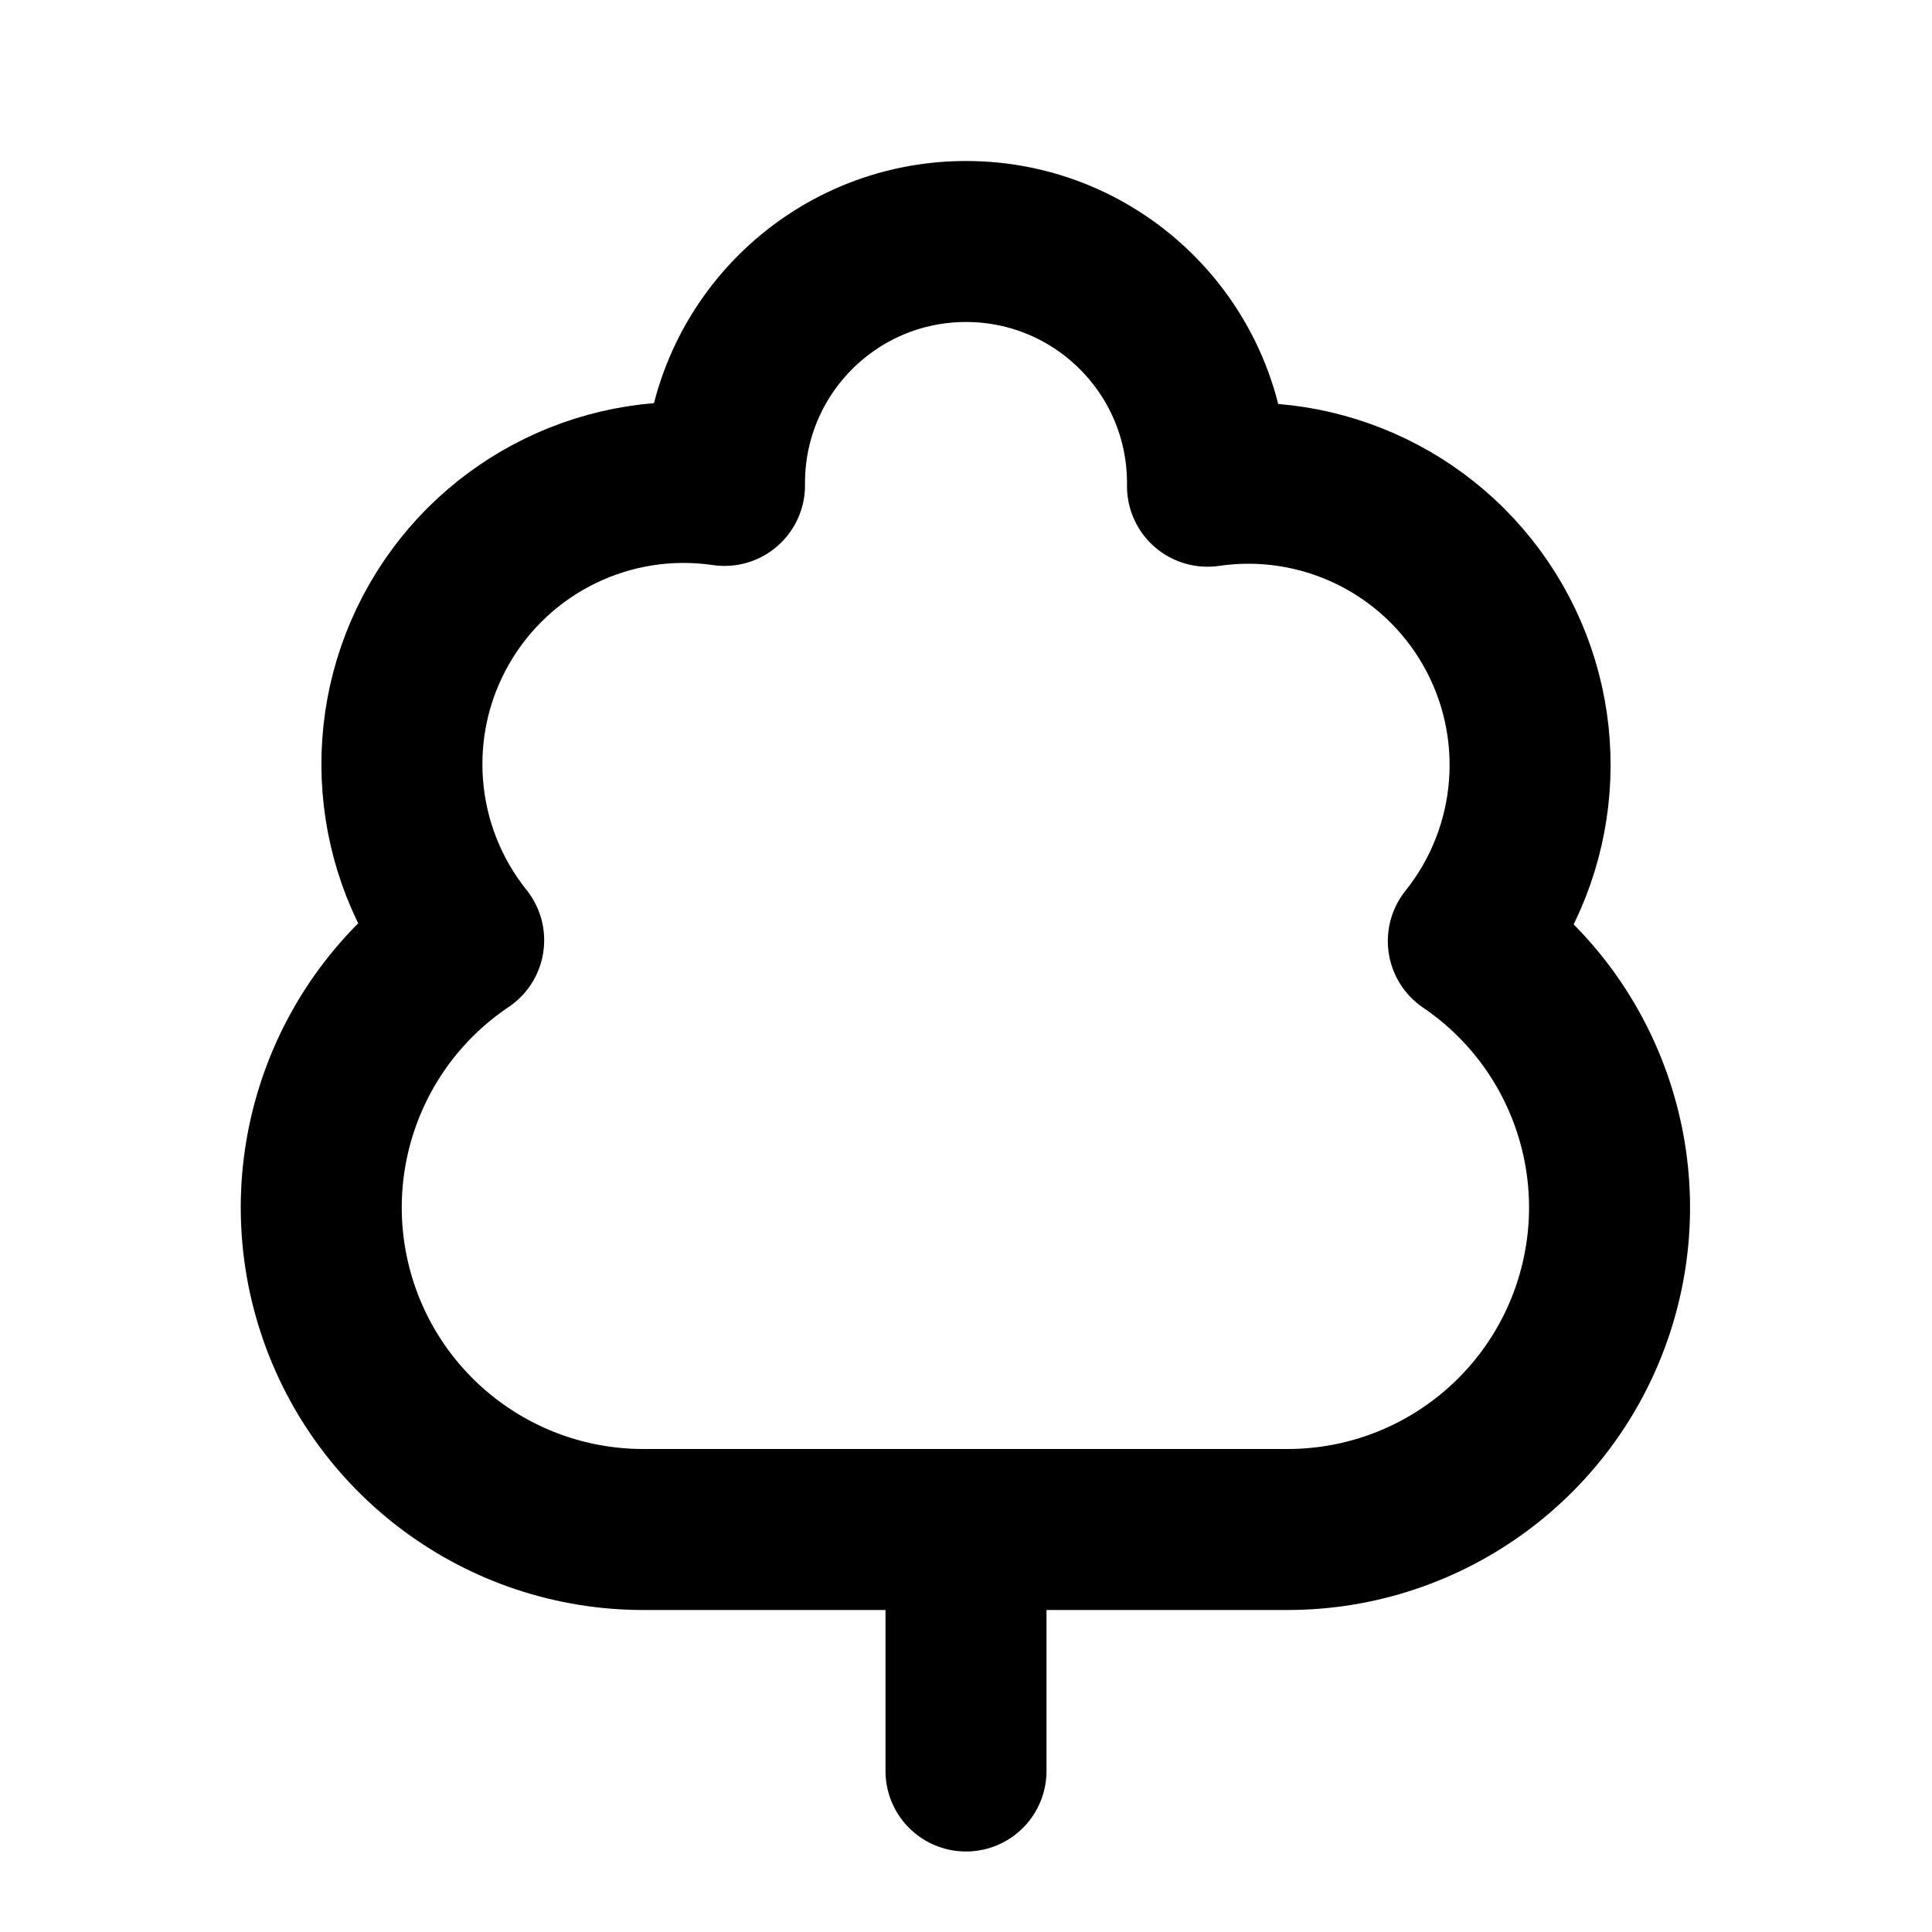
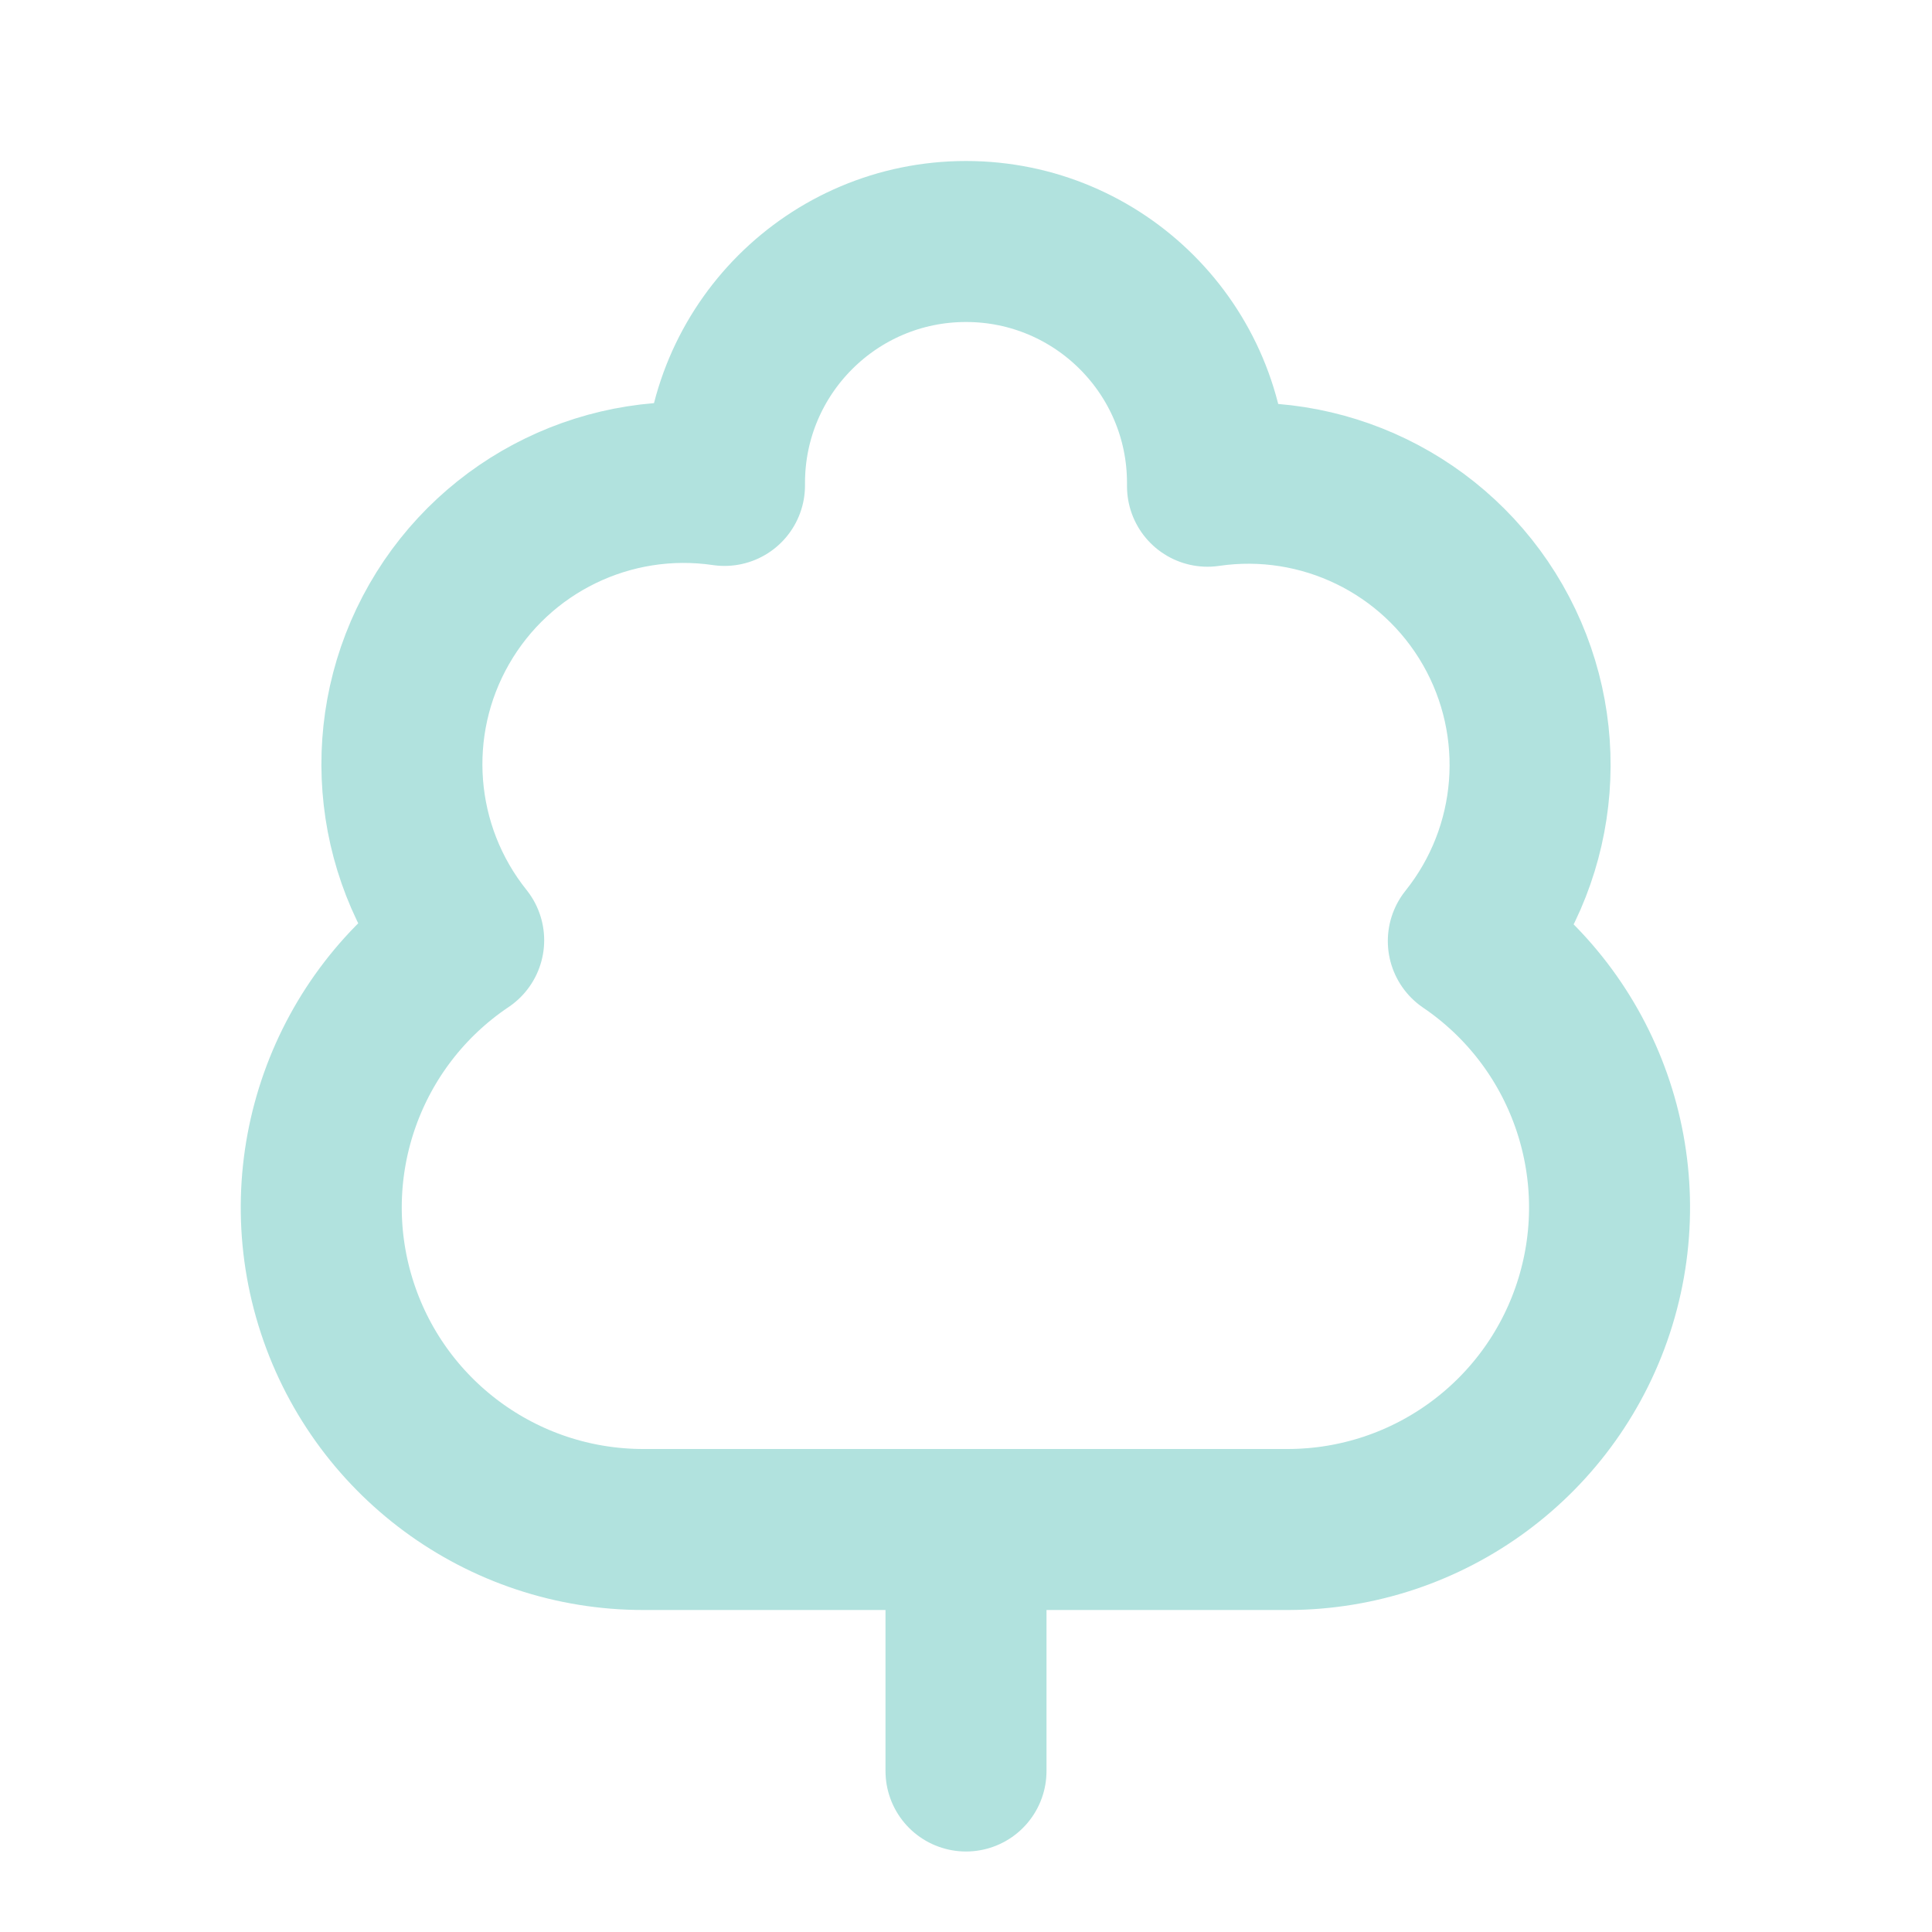
- <svg xmlns="http://www.w3.org/2000/svg" width="24" height="24" viewBox="0 0 24 24" fill="none" stroke="currentColor" stroke-width="2" stroke-linecap="round" stroke-linejoin="round" class="lucide lucide-tree-deciduous-icon lucide-tree-deciduous">
+ <svg xmlns="http://www.w3.org/2000/svg" width="24" height="24" viewBox="0 0 24 24" fill="none" stroke="#b1e2de" stroke-width="2" stroke-linecap="round" stroke-linejoin="round" class="lucide lucide-tree-deciduous-icon lucide-tree-deciduous">
  <path d="M8 19a4 4 0 0 1-2.24-7.32A3.5 3.5 0 0 1 9 6.03V6a3 3 0 1 1 6 0v.04a3.5 3.5 0 0 1 3.24 5.65A4 4 0 0 1 16 19Z" />
  <path d="M12 19v3" />
</svg>
